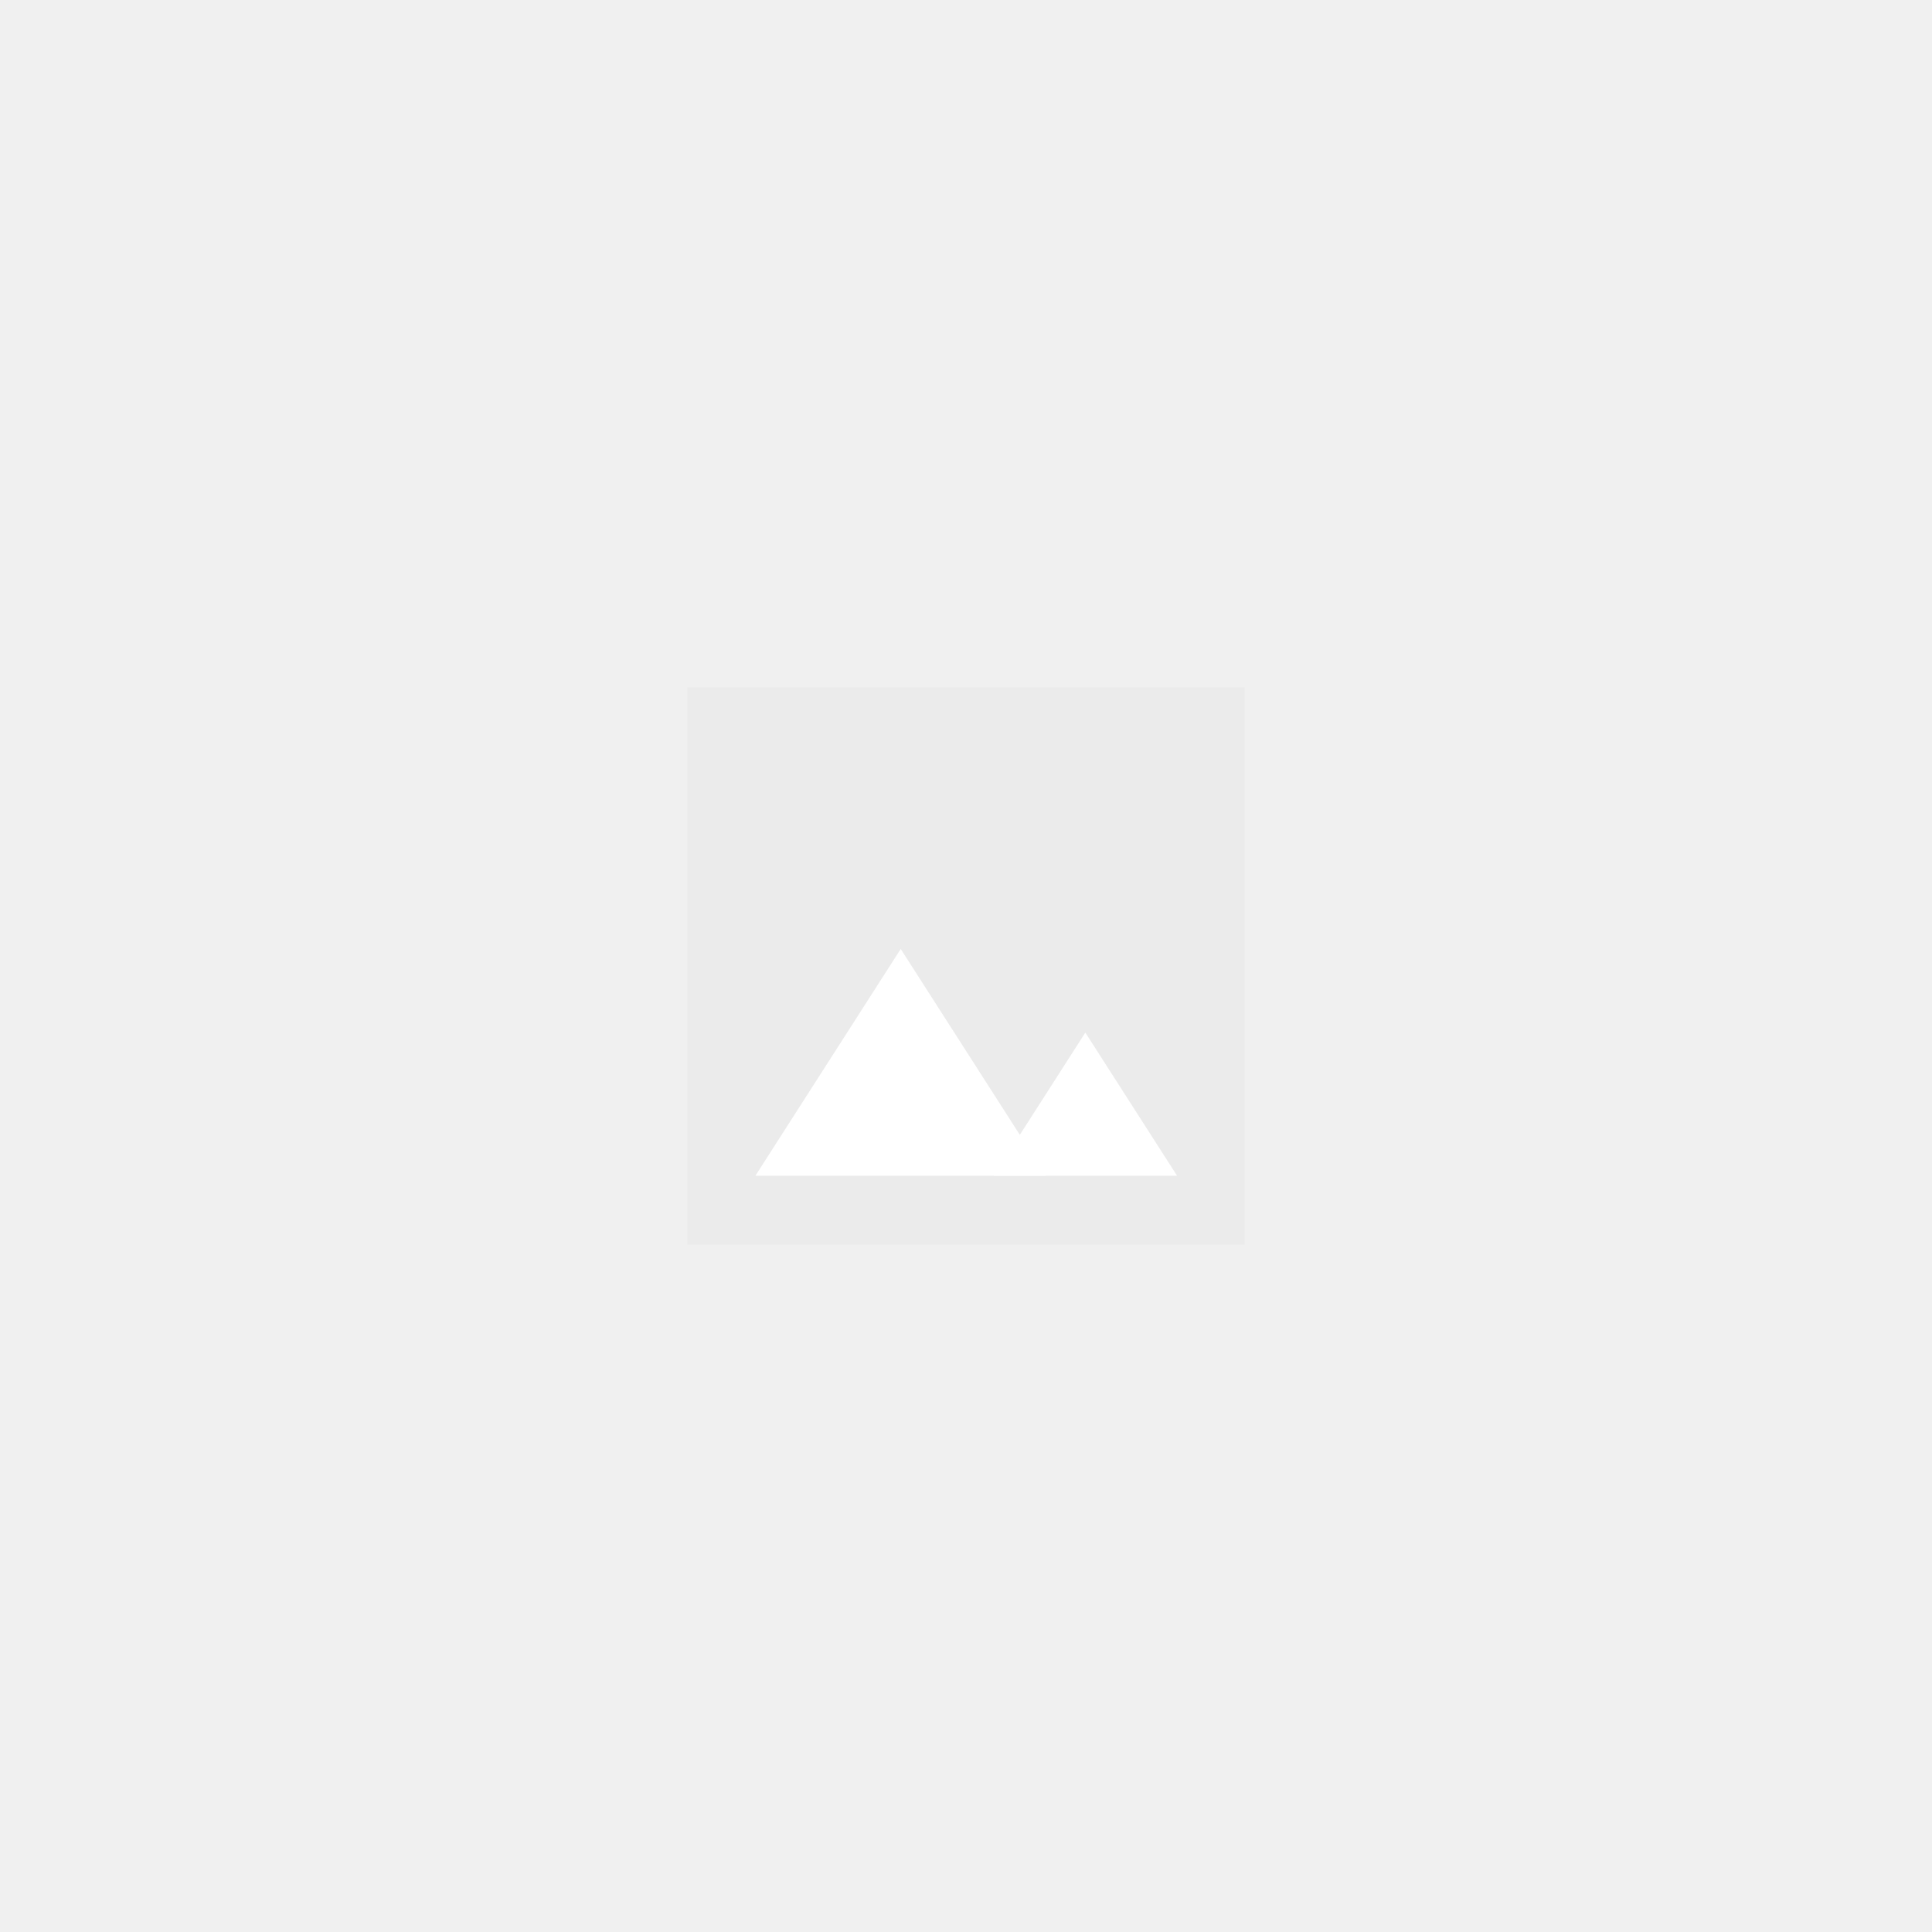
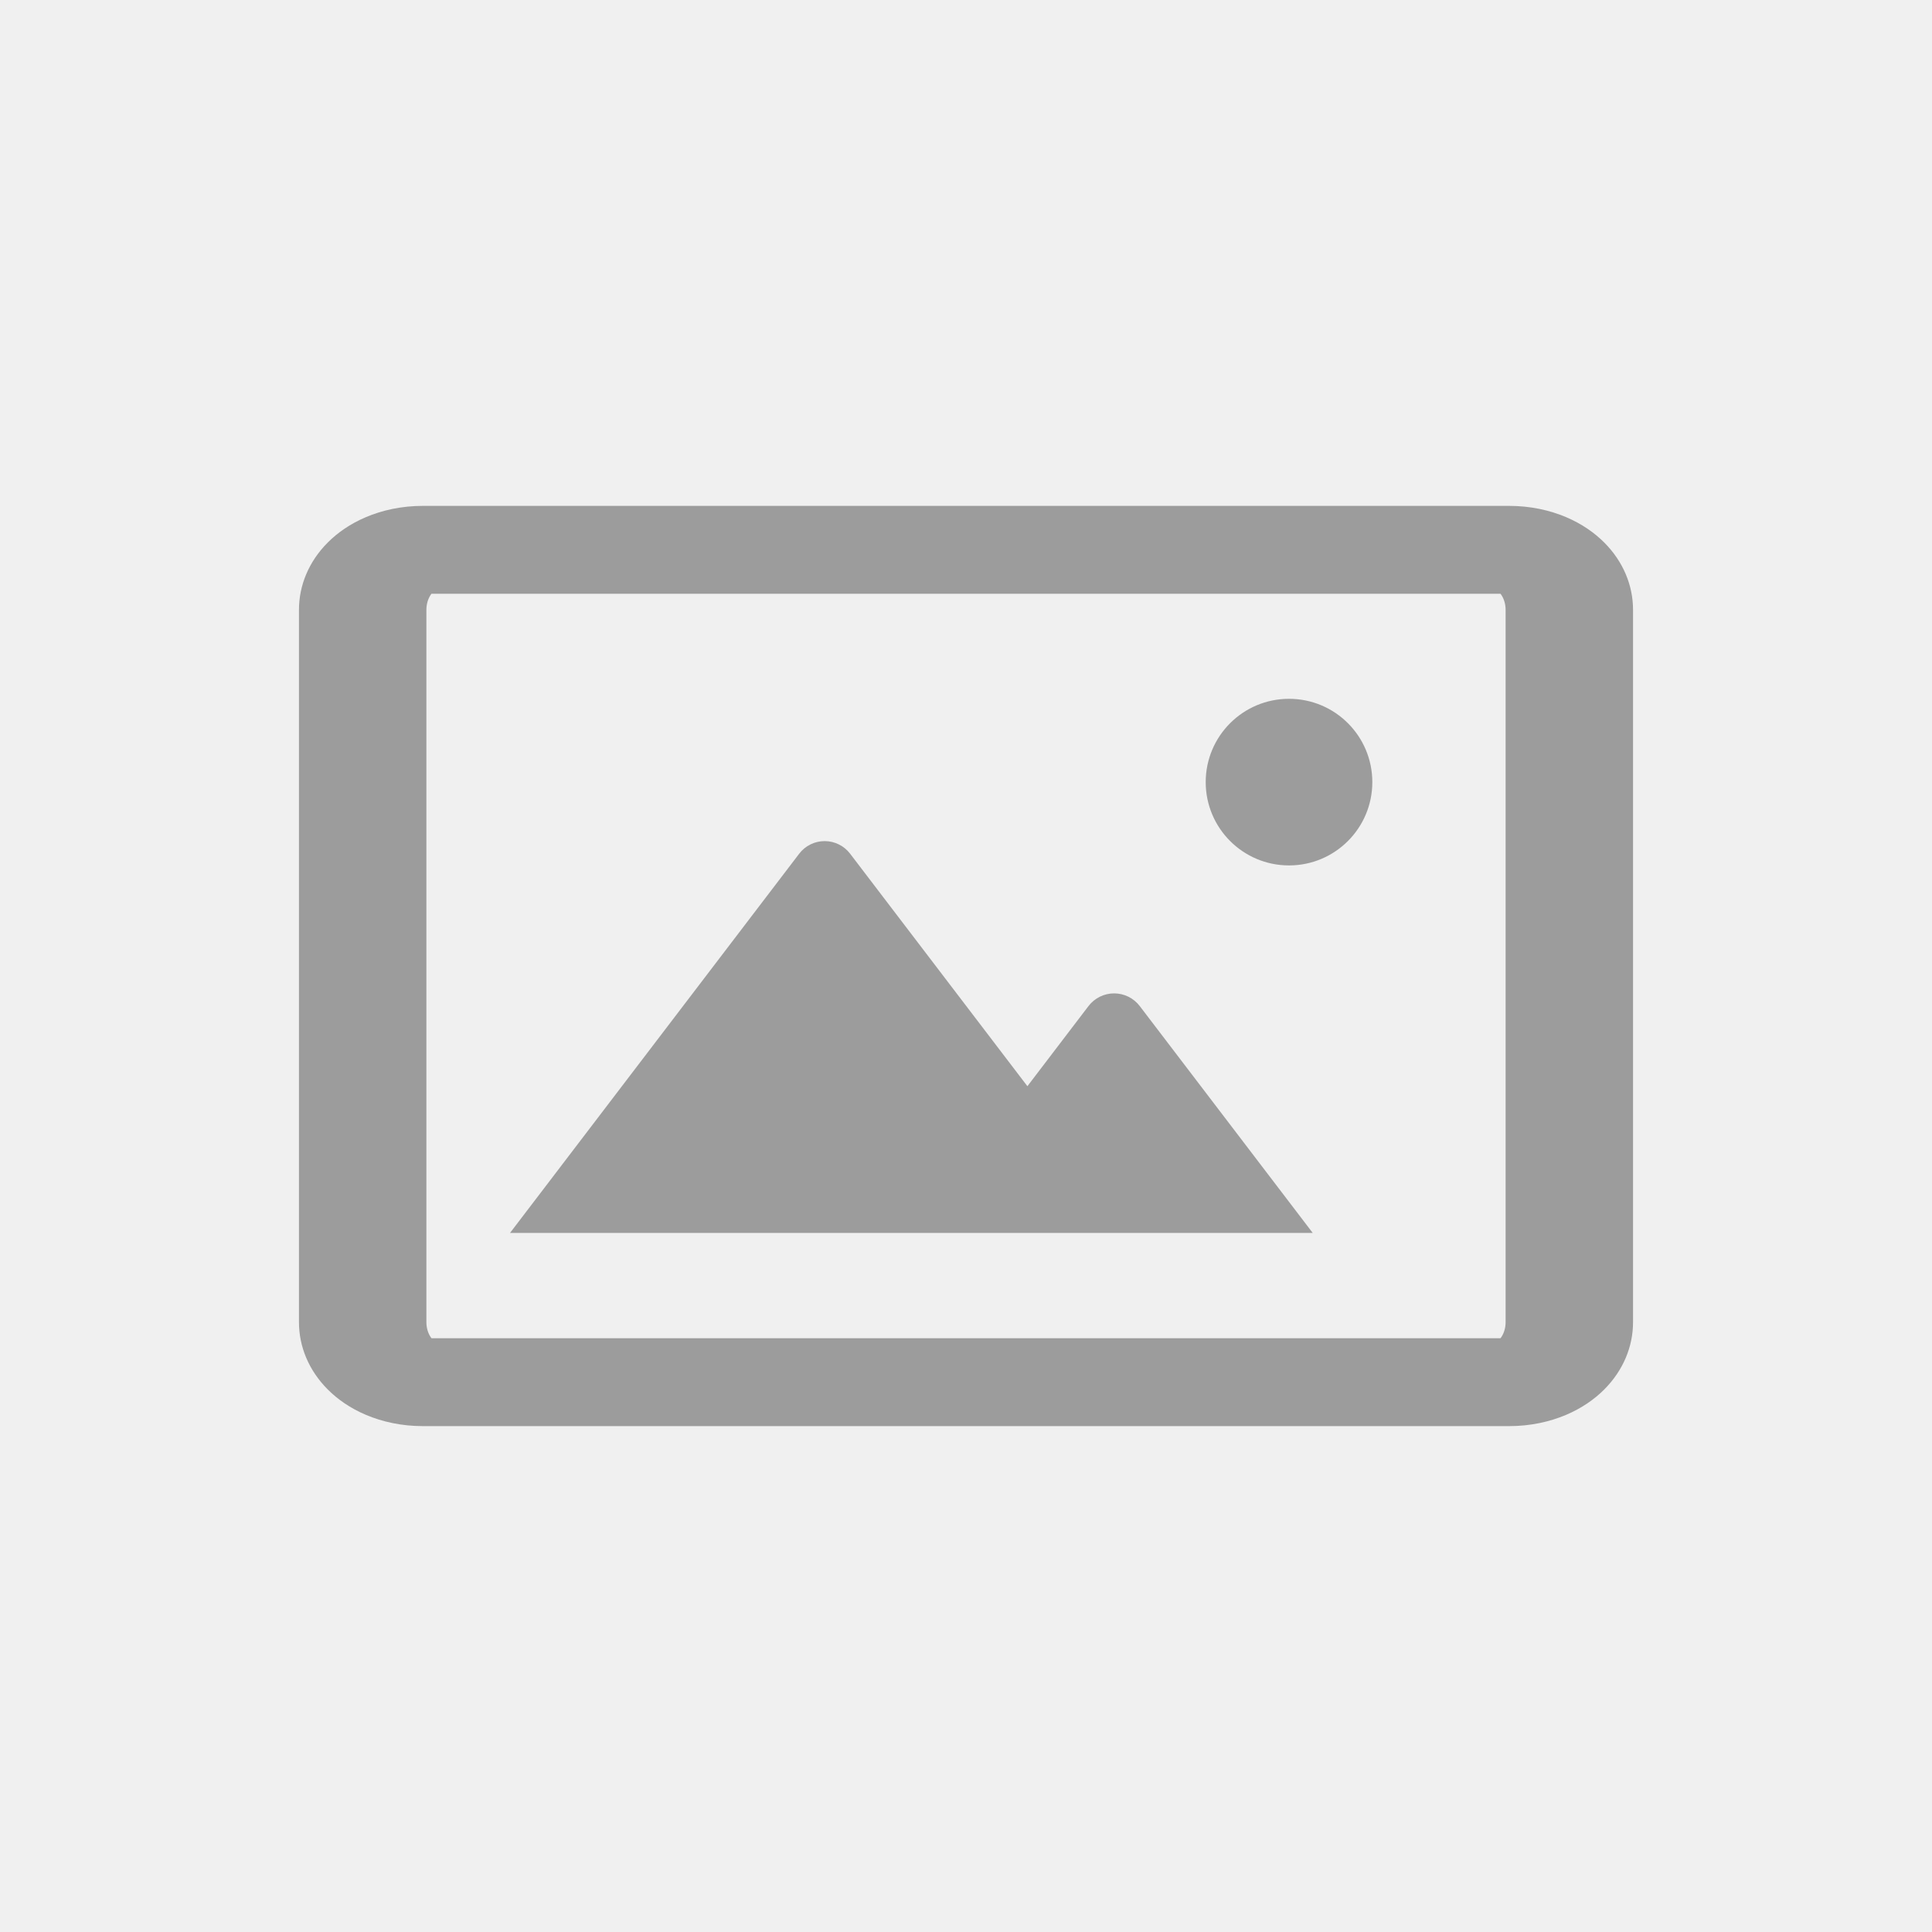
- <svg xmlns="http://www.w3.org/2000/svg" width="100%" height="100%" viewBox="0 0 300 300" version="1.1" xml:space="preserve" style="fill-rule:evenodd;clip-rule:evenodd;stroke-linejoin:round;stroke-miterlimit:2;">
-   <rect x="106.73" y="106.73" width="86.541" height="86.541" style="fill:rgb(235,235,235);" />
-   <g transform="matrix(1.12895,0,0,0.880878,-15.1256,21.7478)">
-     <path d="M137.286,142.593L157.273,182.567L117.299,182.567L137.286,142.593Z" style="fill:white;" />
-   </g>
-   <g transform="matrix(0.71262,0,0,0.556032,70.698,81.054)">
-     <path d="M137.286,142.593L157.273,182.567L117.299,182.567L137.286,142.593Z" style="fill:white;" />
+ <svg xmlns="http://www.w3.org/2000/svg" width="100%" height="100%" viewBox="0 0 600 600" version="1.1" xml:space="preserve" style="fill-rule:evenodd;clip-rule:evenodd;stroke-linejoin:round;stroke-miterlimit:2;">
+   <g transform="matrix(2,0,0,2,0,0)">
+     <g transform="matrix(0.817781,0,0,0.817781,27.3322,-1.7294)">
+       <g transform="matrix(2.64749,0,0,1.82621,-247.124,-88.3944)">
+         <path d="M193.271,112.973C193.271,109.525 191.343,106.73 188.965,106.73L111.036,106.73C108.658,106.73 106.73,109.525 106.73,112.973L106.73,187.028C106.73,190.476 108.658,193.271 111.036,193.271L188.965,193.271C191.343,193.271 193.271,190.476 193.271,187.028L193.271,112.973Z" style="fill:none;stroke:black;stroke-opacity:0.35;stroke-width:9.14px;" />
+       </g>
+       <g transform="matrix(1.22282,0,0,1.22282,-33.4224,2.11474)">
+         <path d="M203.838,191.447L79.199,191.447C79.199,191.447 112.468,147.817 124.097,132.565C125.038,131.331 126.5,130.606 128.052,130.606C129.604,130.606 131.066,131.331 132.007,132.565L159.534,168.665L169.021,156.222C169.969,154.98 171.439,154.252 173,154.252C174.562,154.252 176.032,154.98 176.979,156.222C185.312,167.151 203.838,191.447 203.838,191.447Z" style="fill-opacity:0.35;" />
+       </g>
+       <g transform="matrix(2.73819,0,0,2.73821,-398.893,-349.096)">
+         <circle cx="222.858" cy="182.498" r="5.777" style="fill-opacity:0.35;" />
+       </g>
+     </g>
  </g>
</svg>
